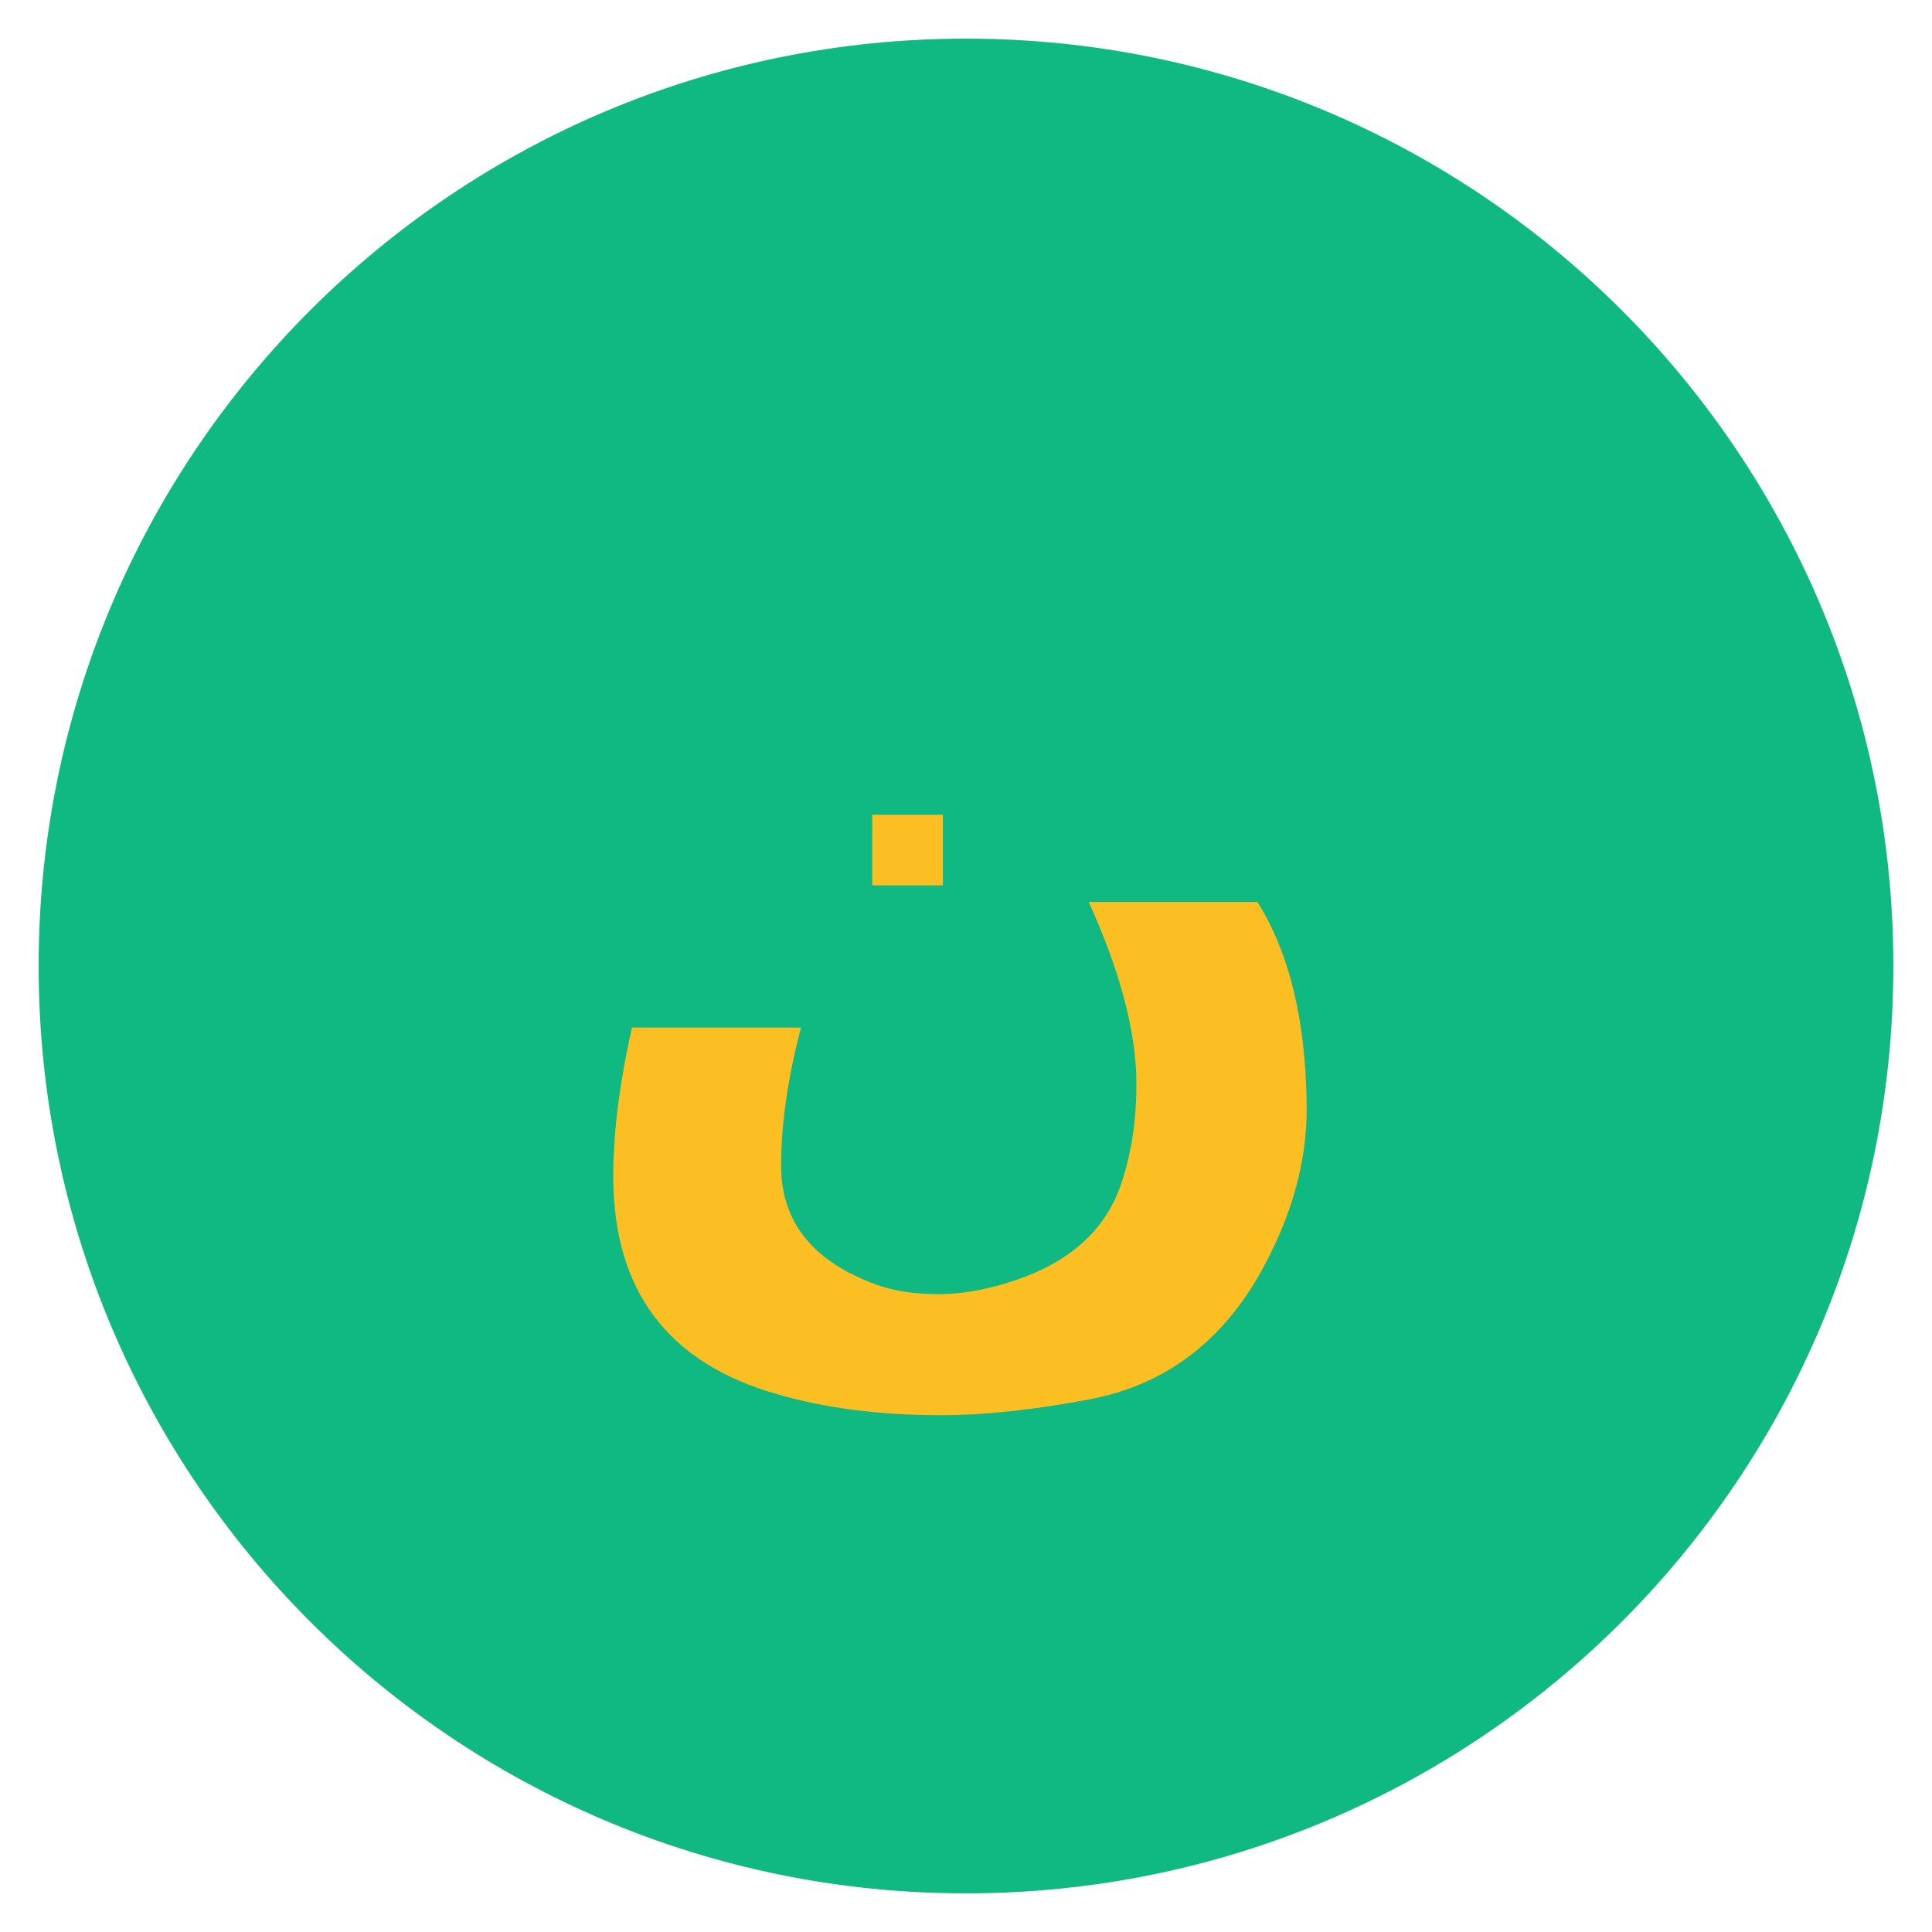
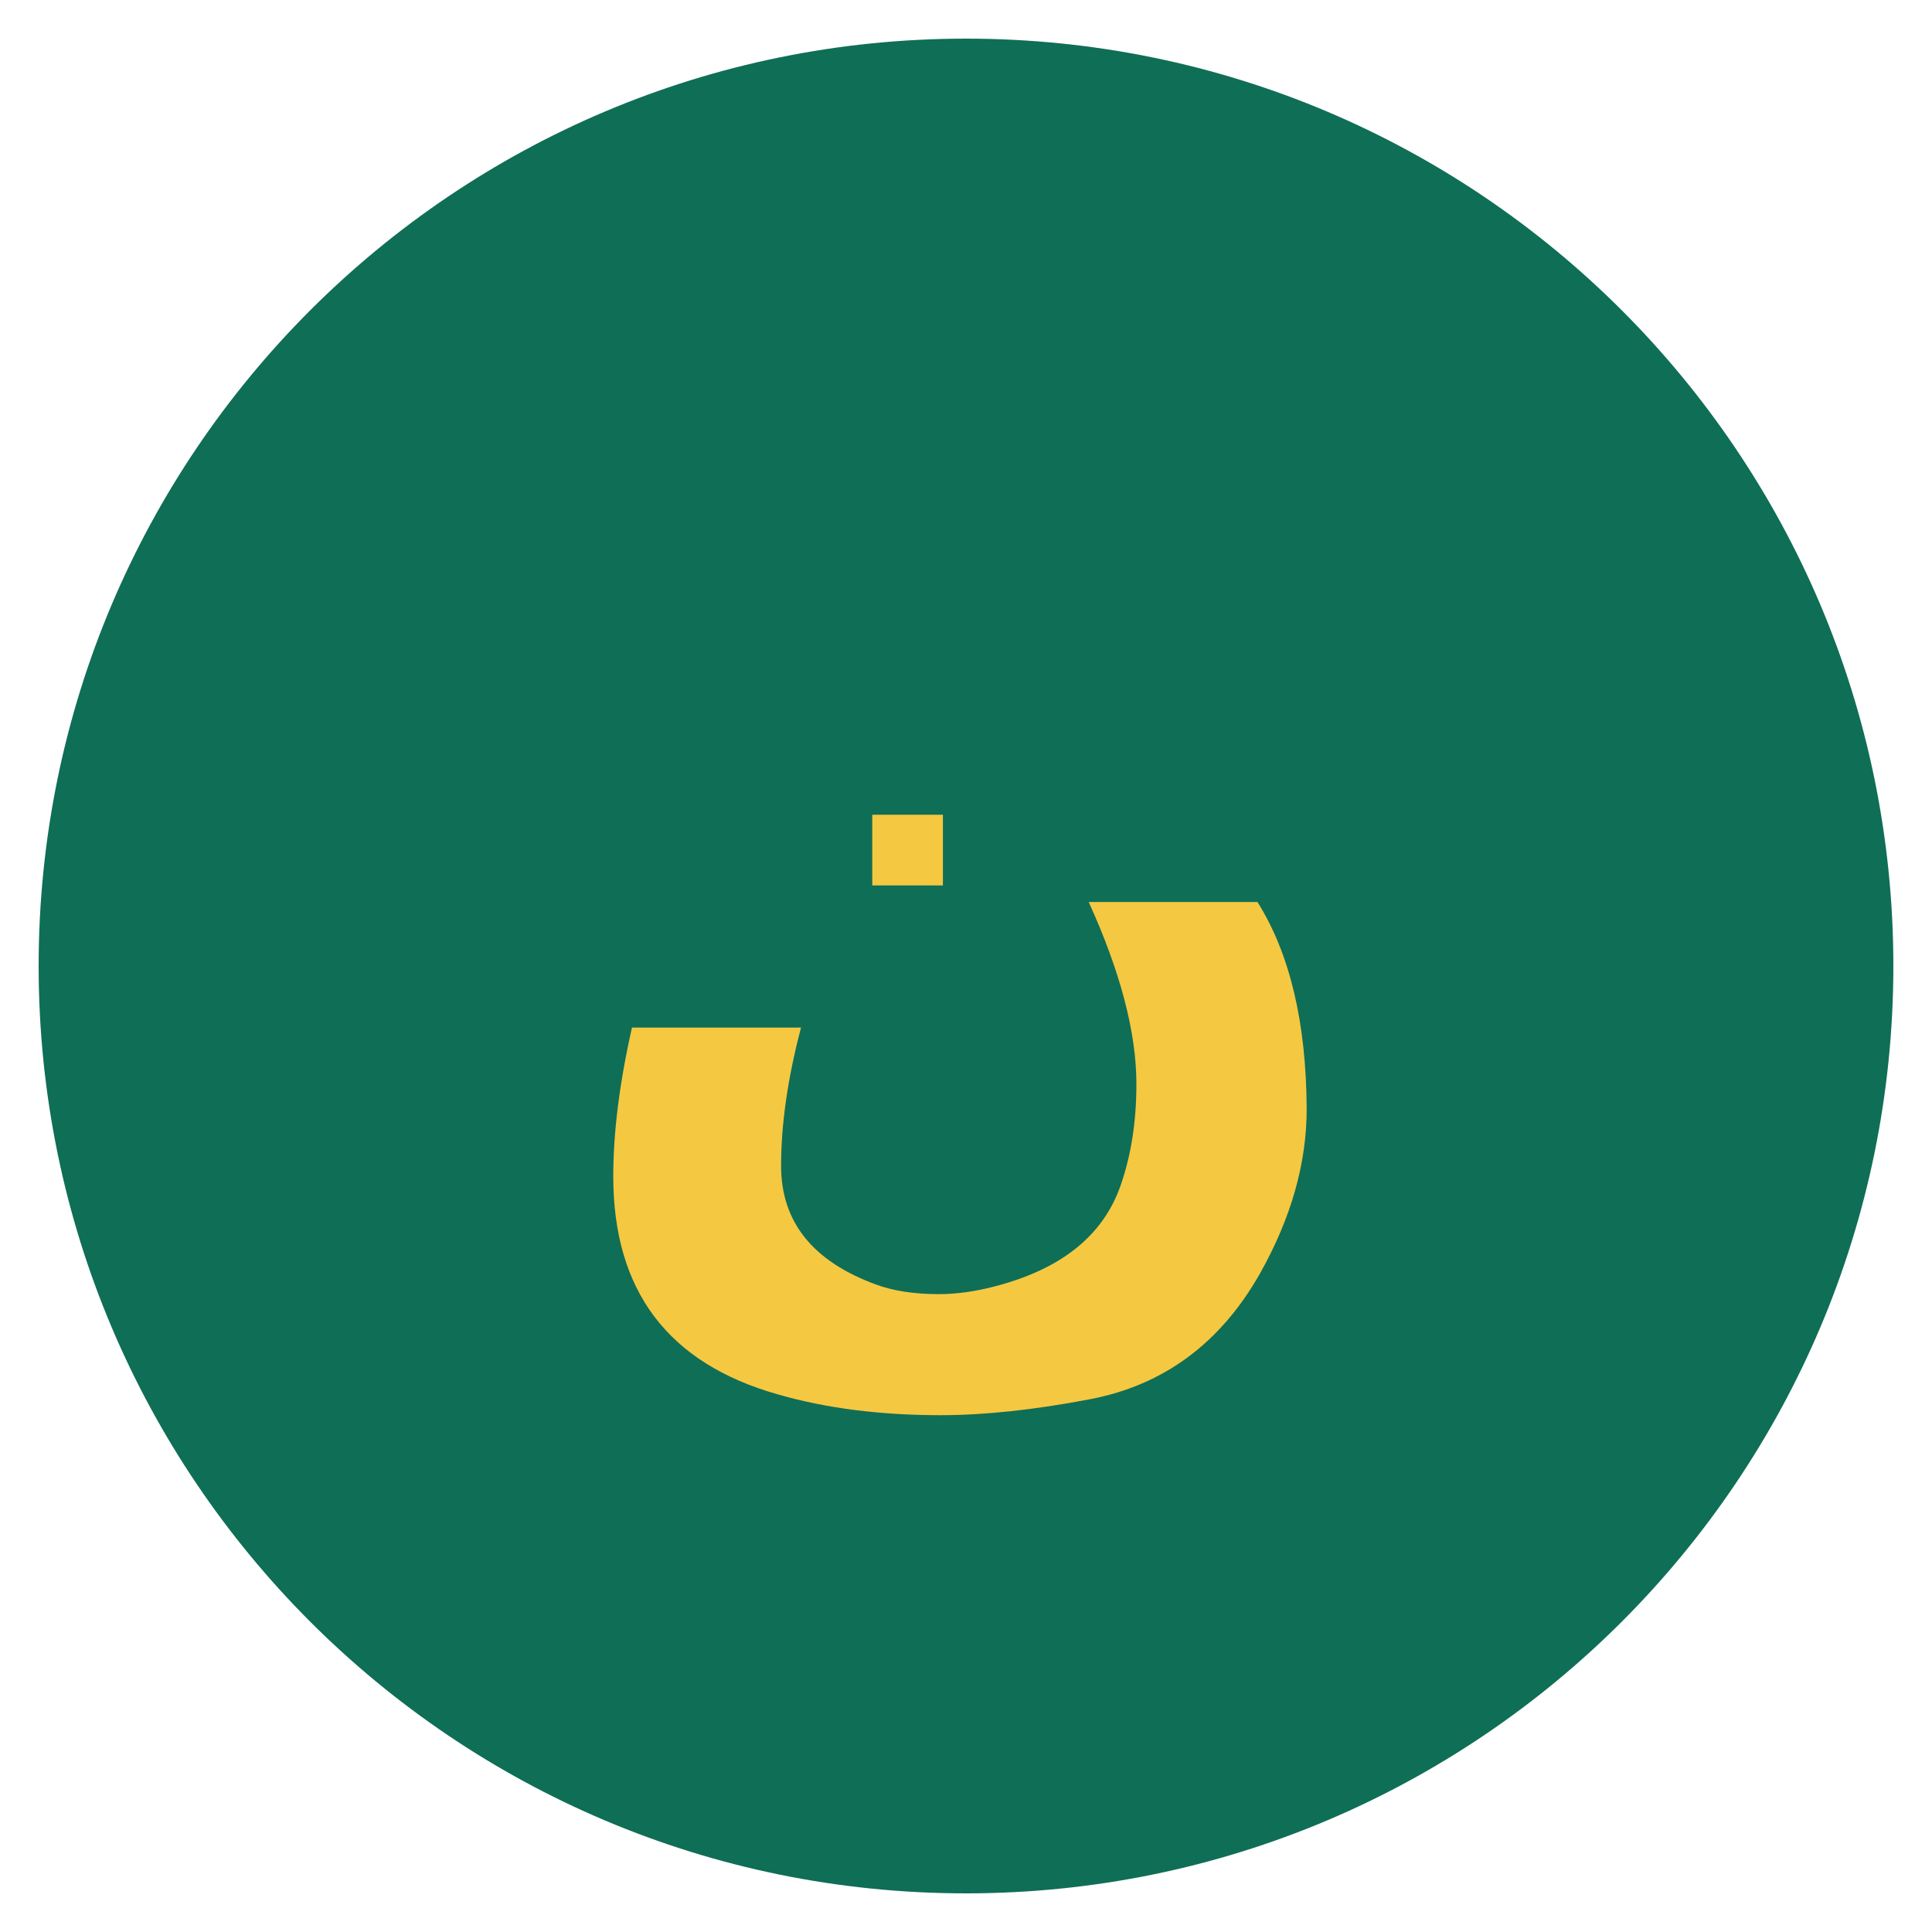
<svg xmlns="http://www.w3.org/2000/svg" viewBox="0 0 100 100">
-   <circle cx="50" cy="50" r="48" fill="#10B981" />
-   <text x="50" y="65" font-family="Arial, sans-serif" font-size="50" font-weight="bold" fill="#FBBF24" text-anchor="middle">ن</text>
+   <circle cx="50" cy="50" r="48" fill="#0F6E56" />
+   <text x="50" y="65" font-family="Arial, sans-serif" font-size="50" font-weight="bold" fill="#F5C842" text-anchor="middle">ن</text>
</svg>
